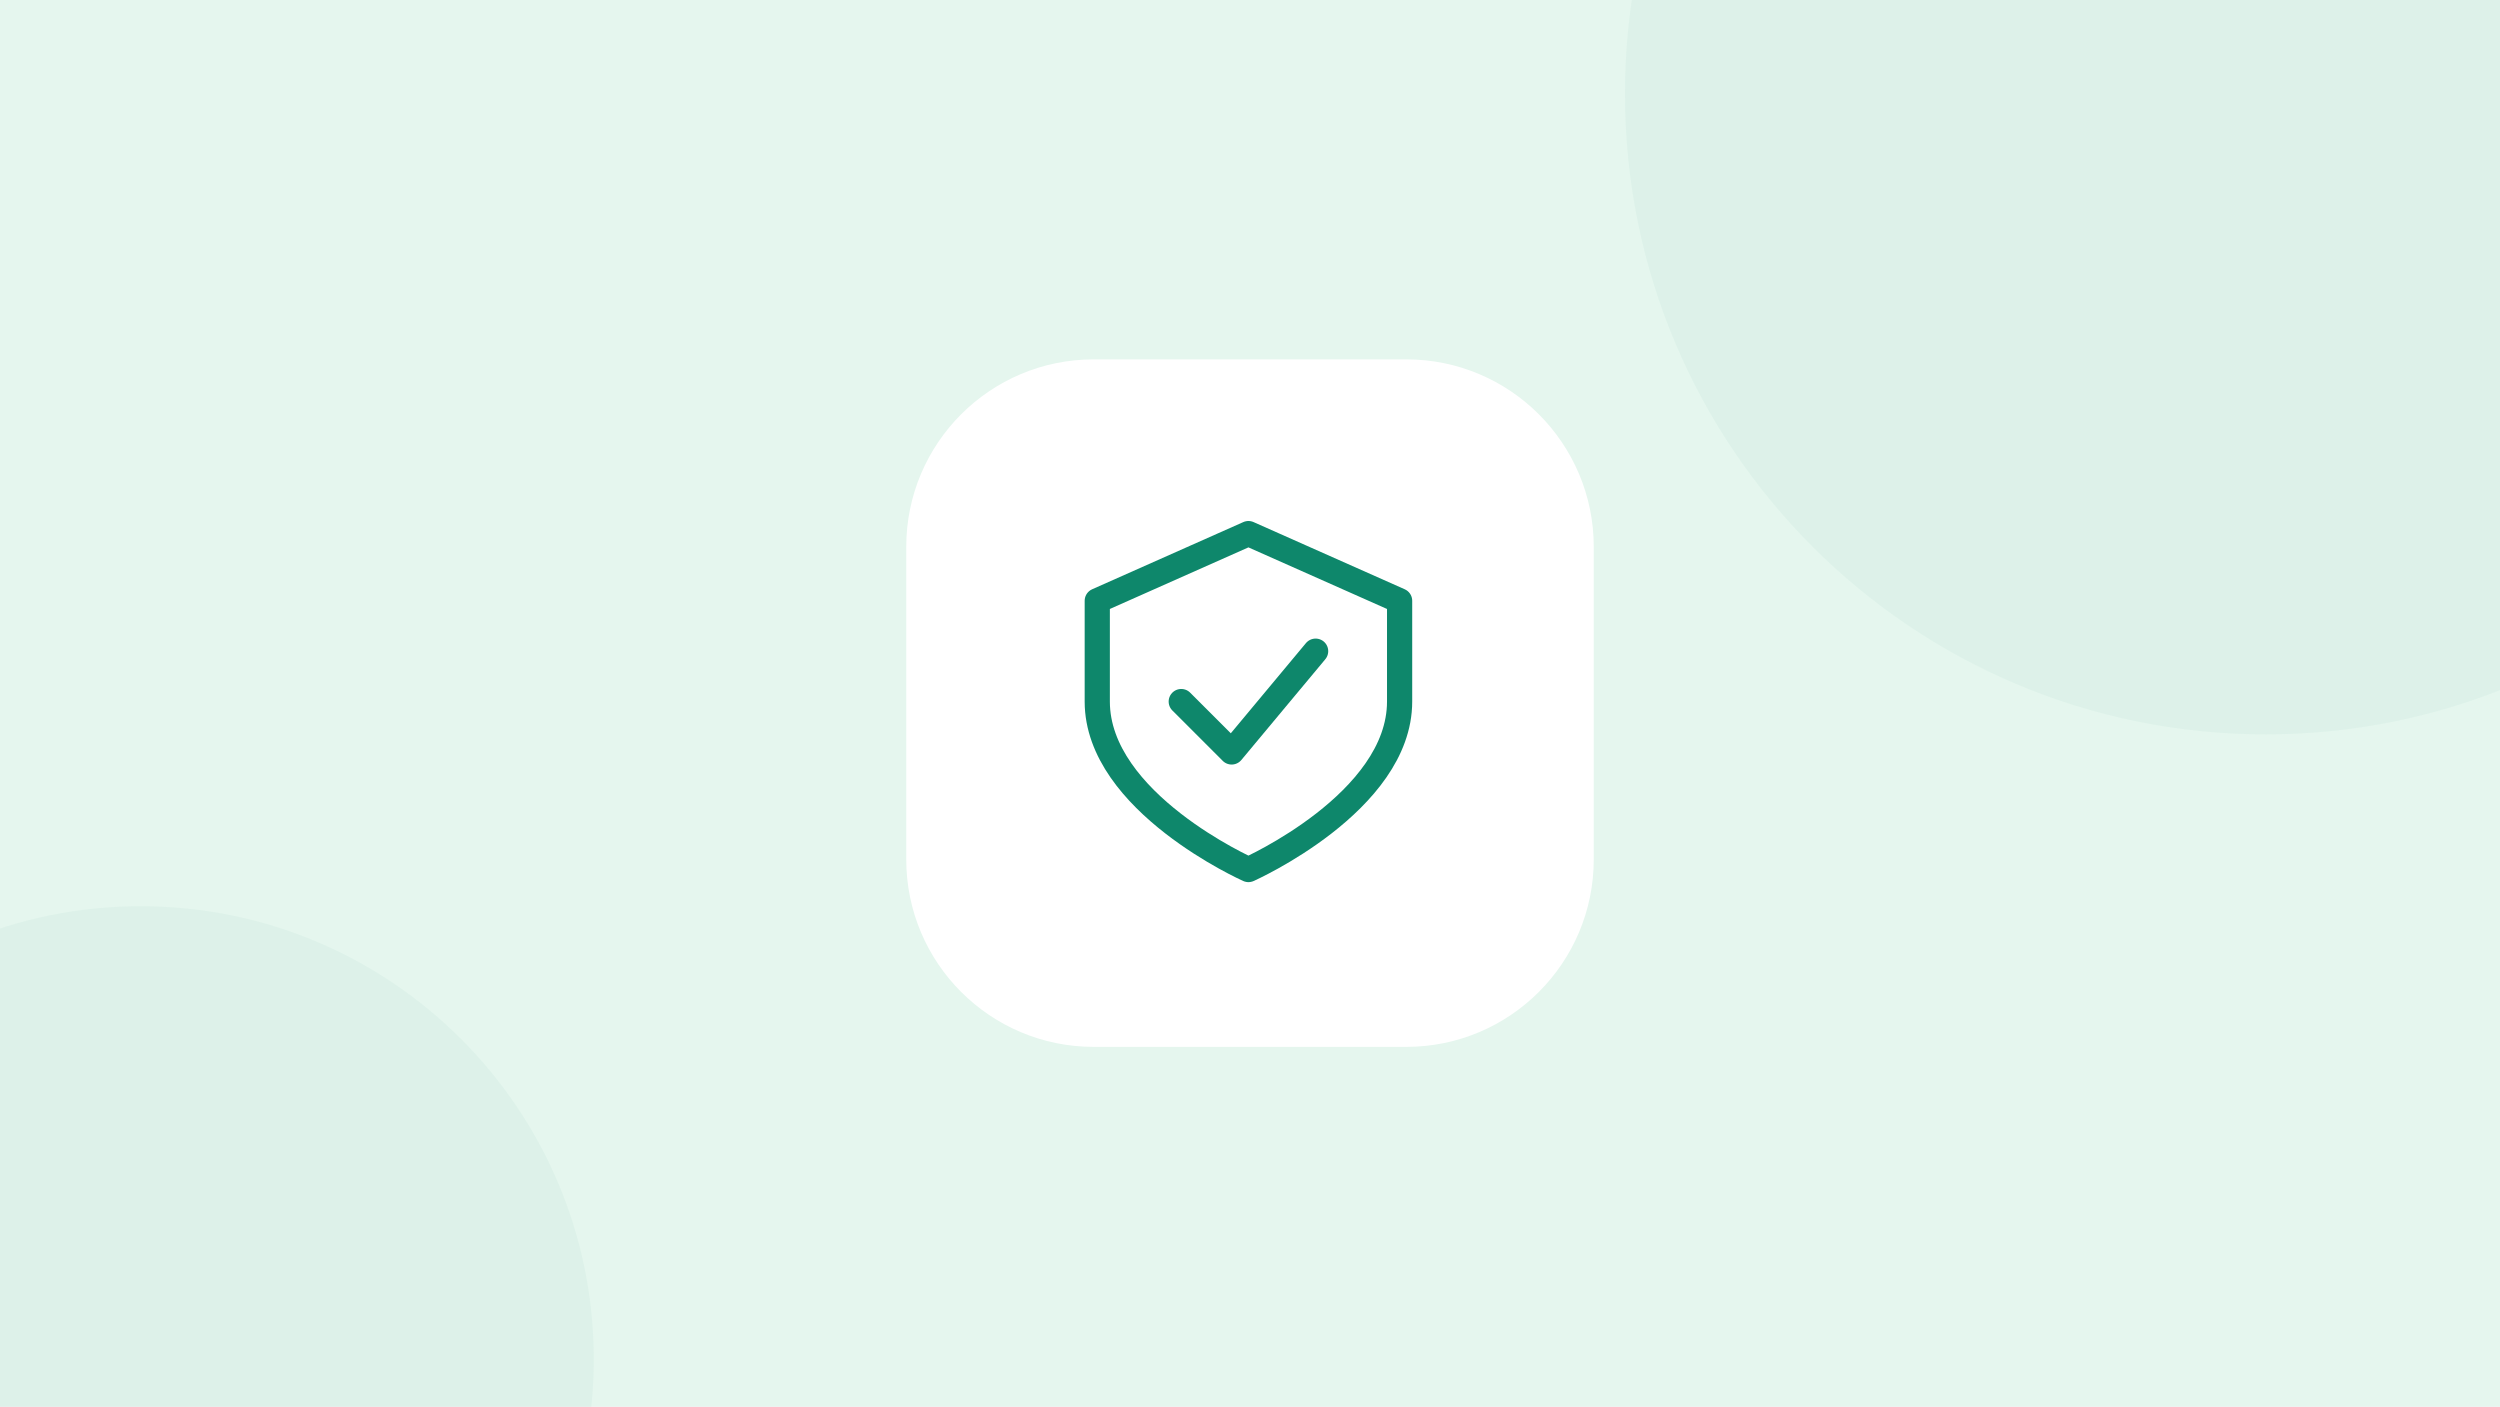
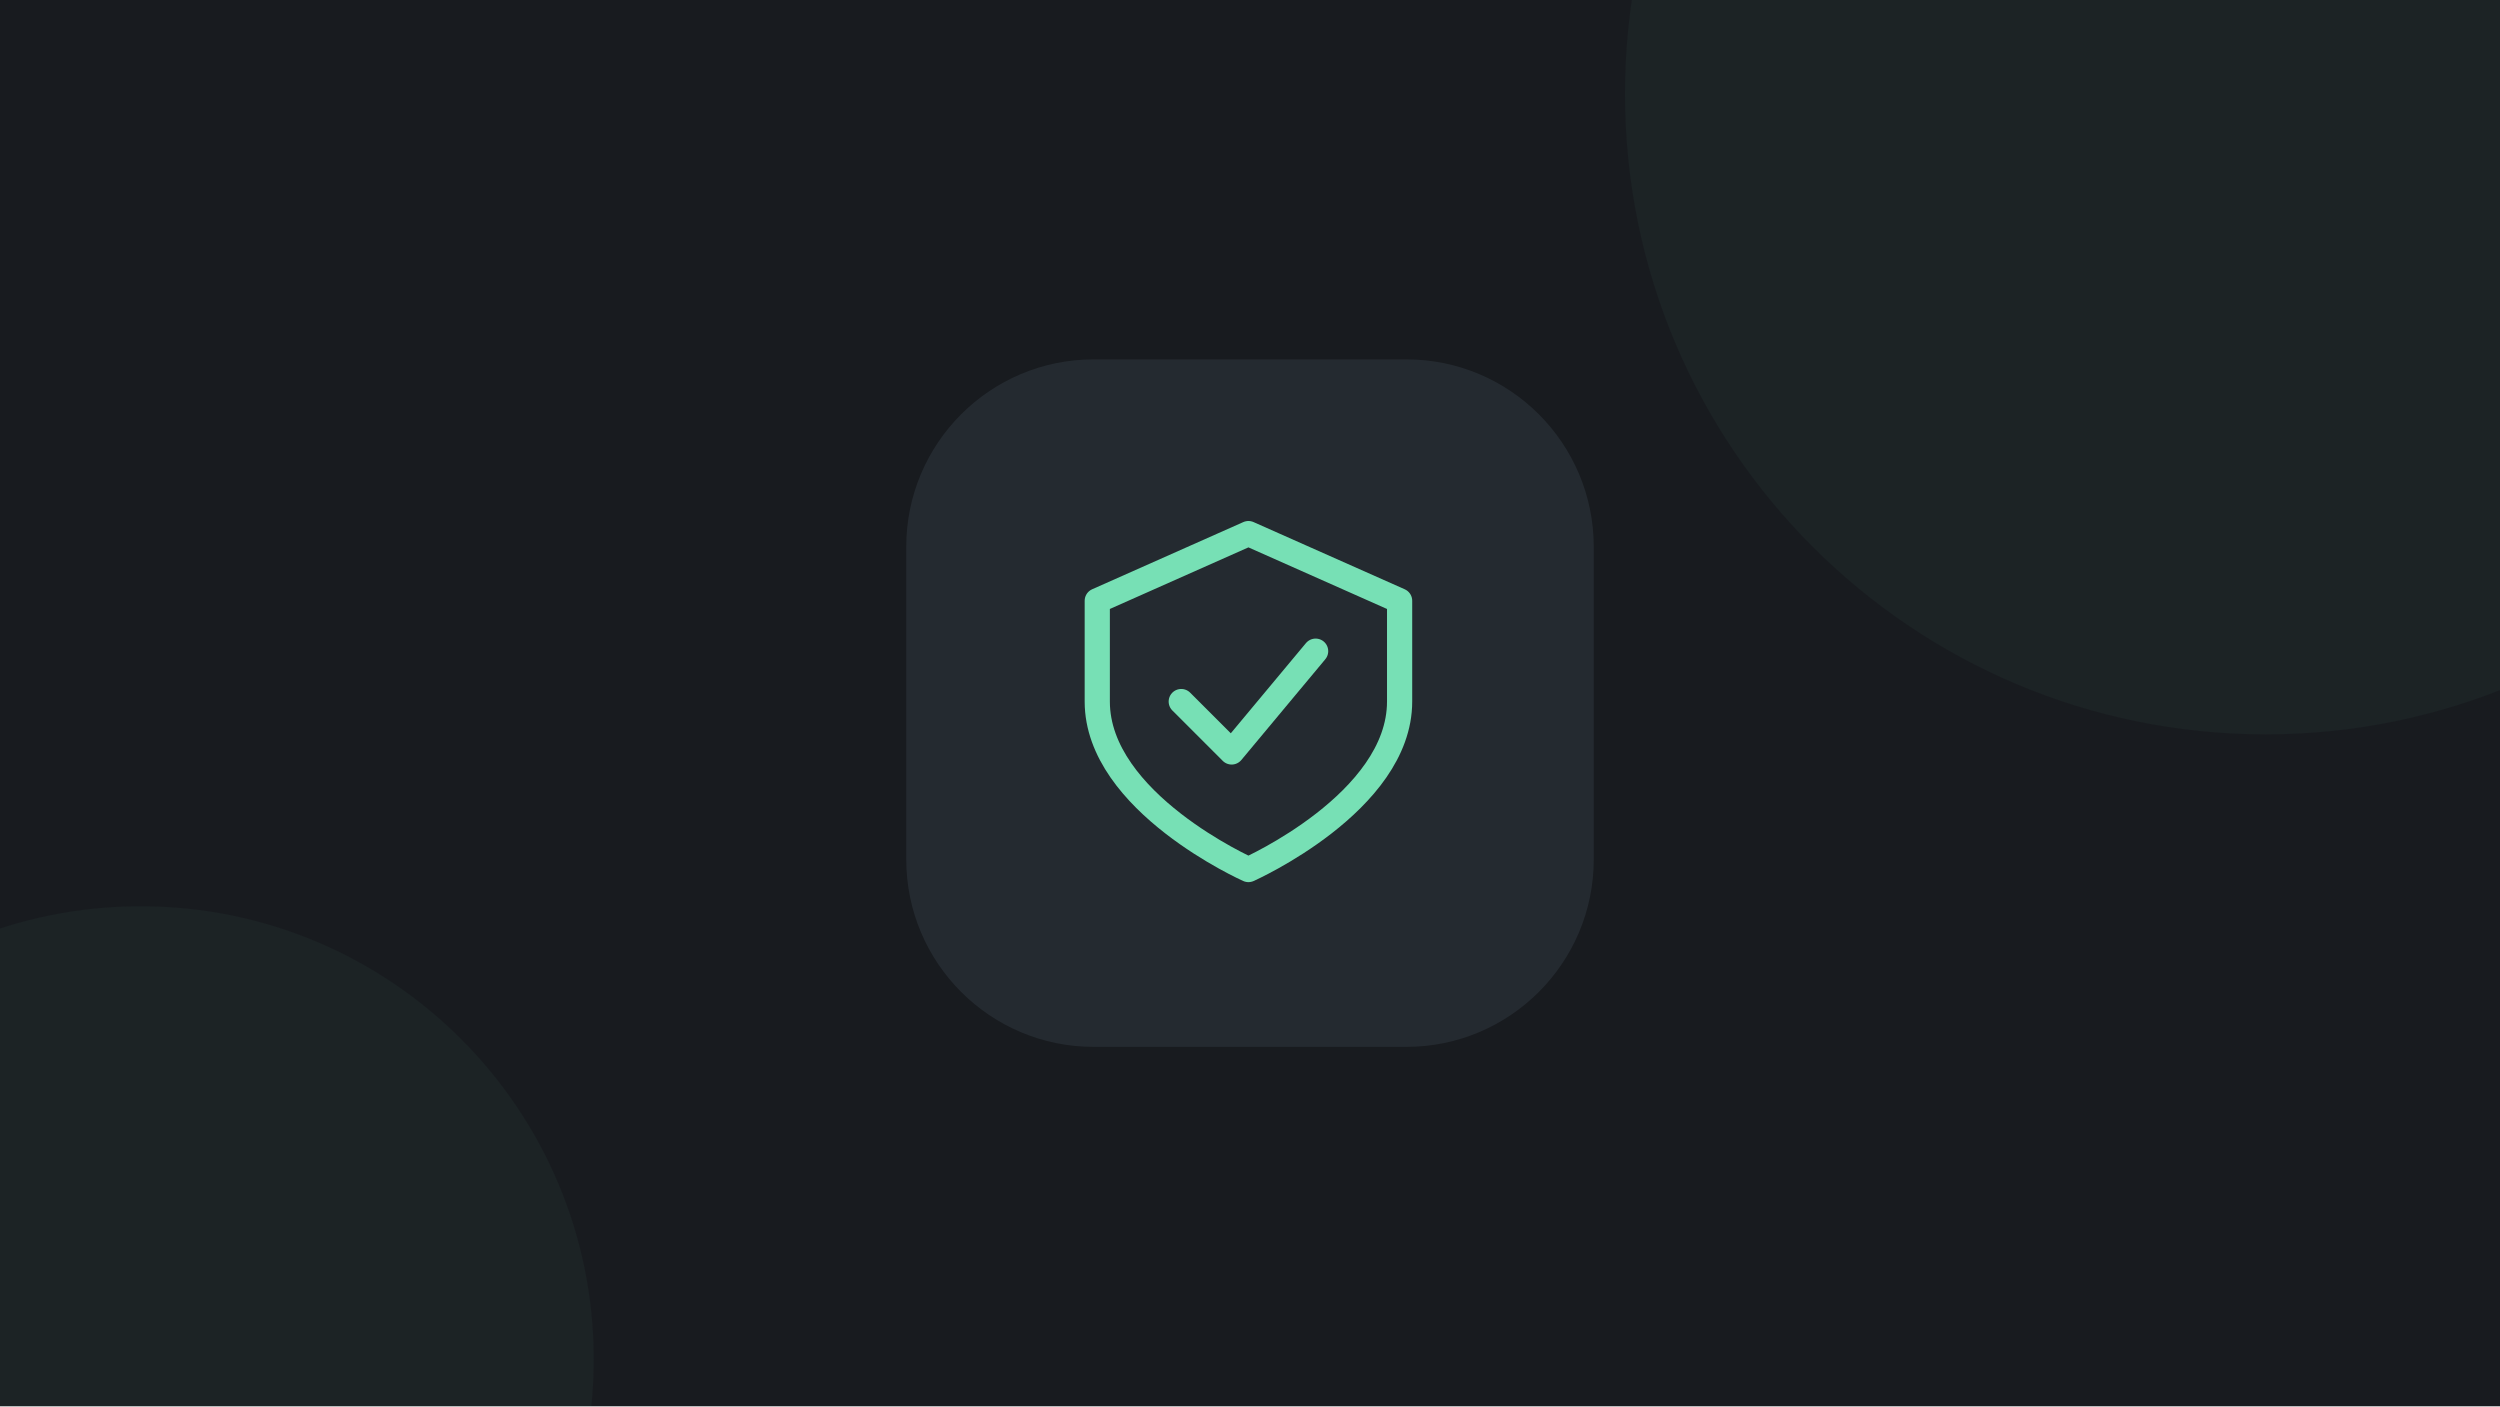
<svg xmlns="http://www.w3.org/2000/svg" viewBox="0 0 320 180" width="320" height="180">
-   <rect width="320" height="180" fill="#e5f6ee" />
-   <circle cx="290" cy="12" r="82" fill="#0e876b" opacity=".04" />
-   <circle cx="18" cy="174" r="58" fill="#0e876b" opacity=".04" />
-   <rect x="116" y="46" width="88" height="88" rx="24" fill="white" />
-   <g transform="translate(134 64) scale(2.15)" stroke="#0e876b" color="#0e876b" stroke-width="1.5" stroke-linejoin="round" stroke-linecap="round" fill="none">
+   <rect width="320" height="180" fill="#181b1f" />
+   <circle cx="290" cy="12" r="82" fill="#77e0b5" opacity=".04" />
+   <circle cx="18" cy="174" r="58" fill="#77e0b5" opacity=".04" />
+   <rect x="116" y="46" width="88" height="88" rx="24" fill="#242a30" />
+   <g transform="translate(134 64) scale(2.15)" stroke="#77e0b5" color="#77e0b5" stroke-width="1.5" stroke-linejoin="round" stroke-linecap="round" fill="none">
    <path d="m12 2 9 4v6c0 6-9 10-9 10S3 18 3 12V6z" />
    <path d="m8 12 3 3 5-6" />
  </g>
</svg>
